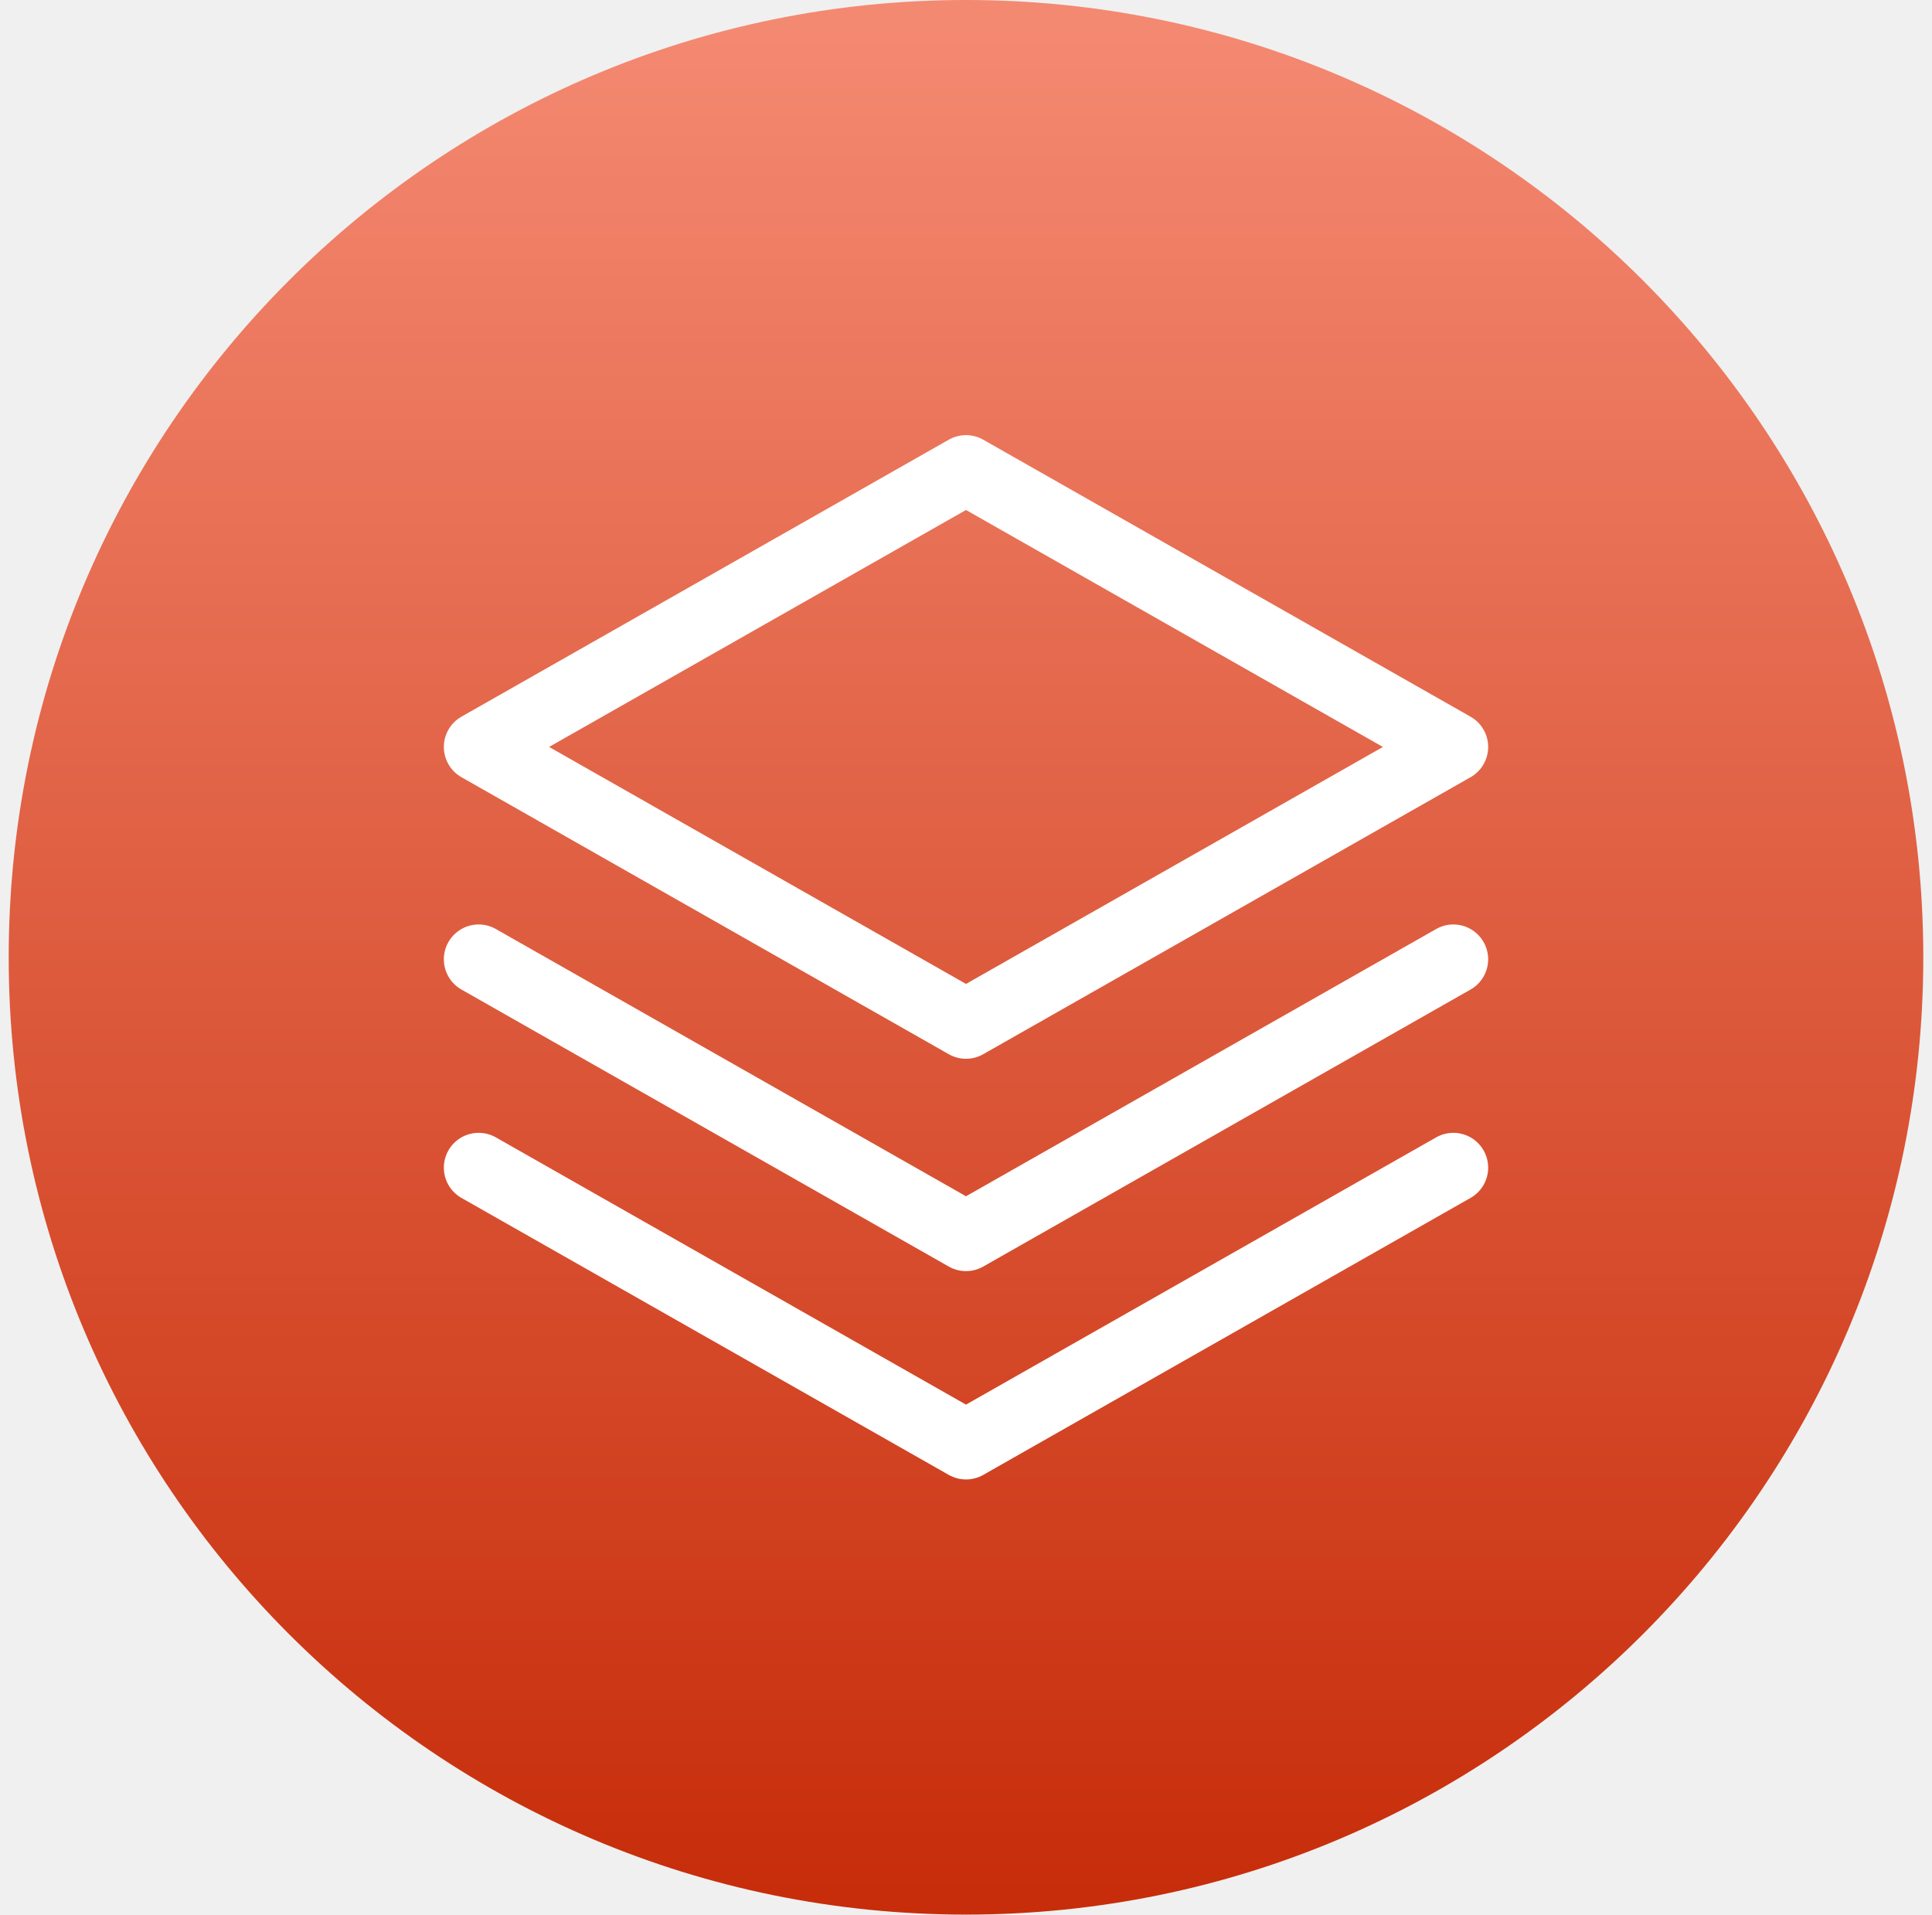
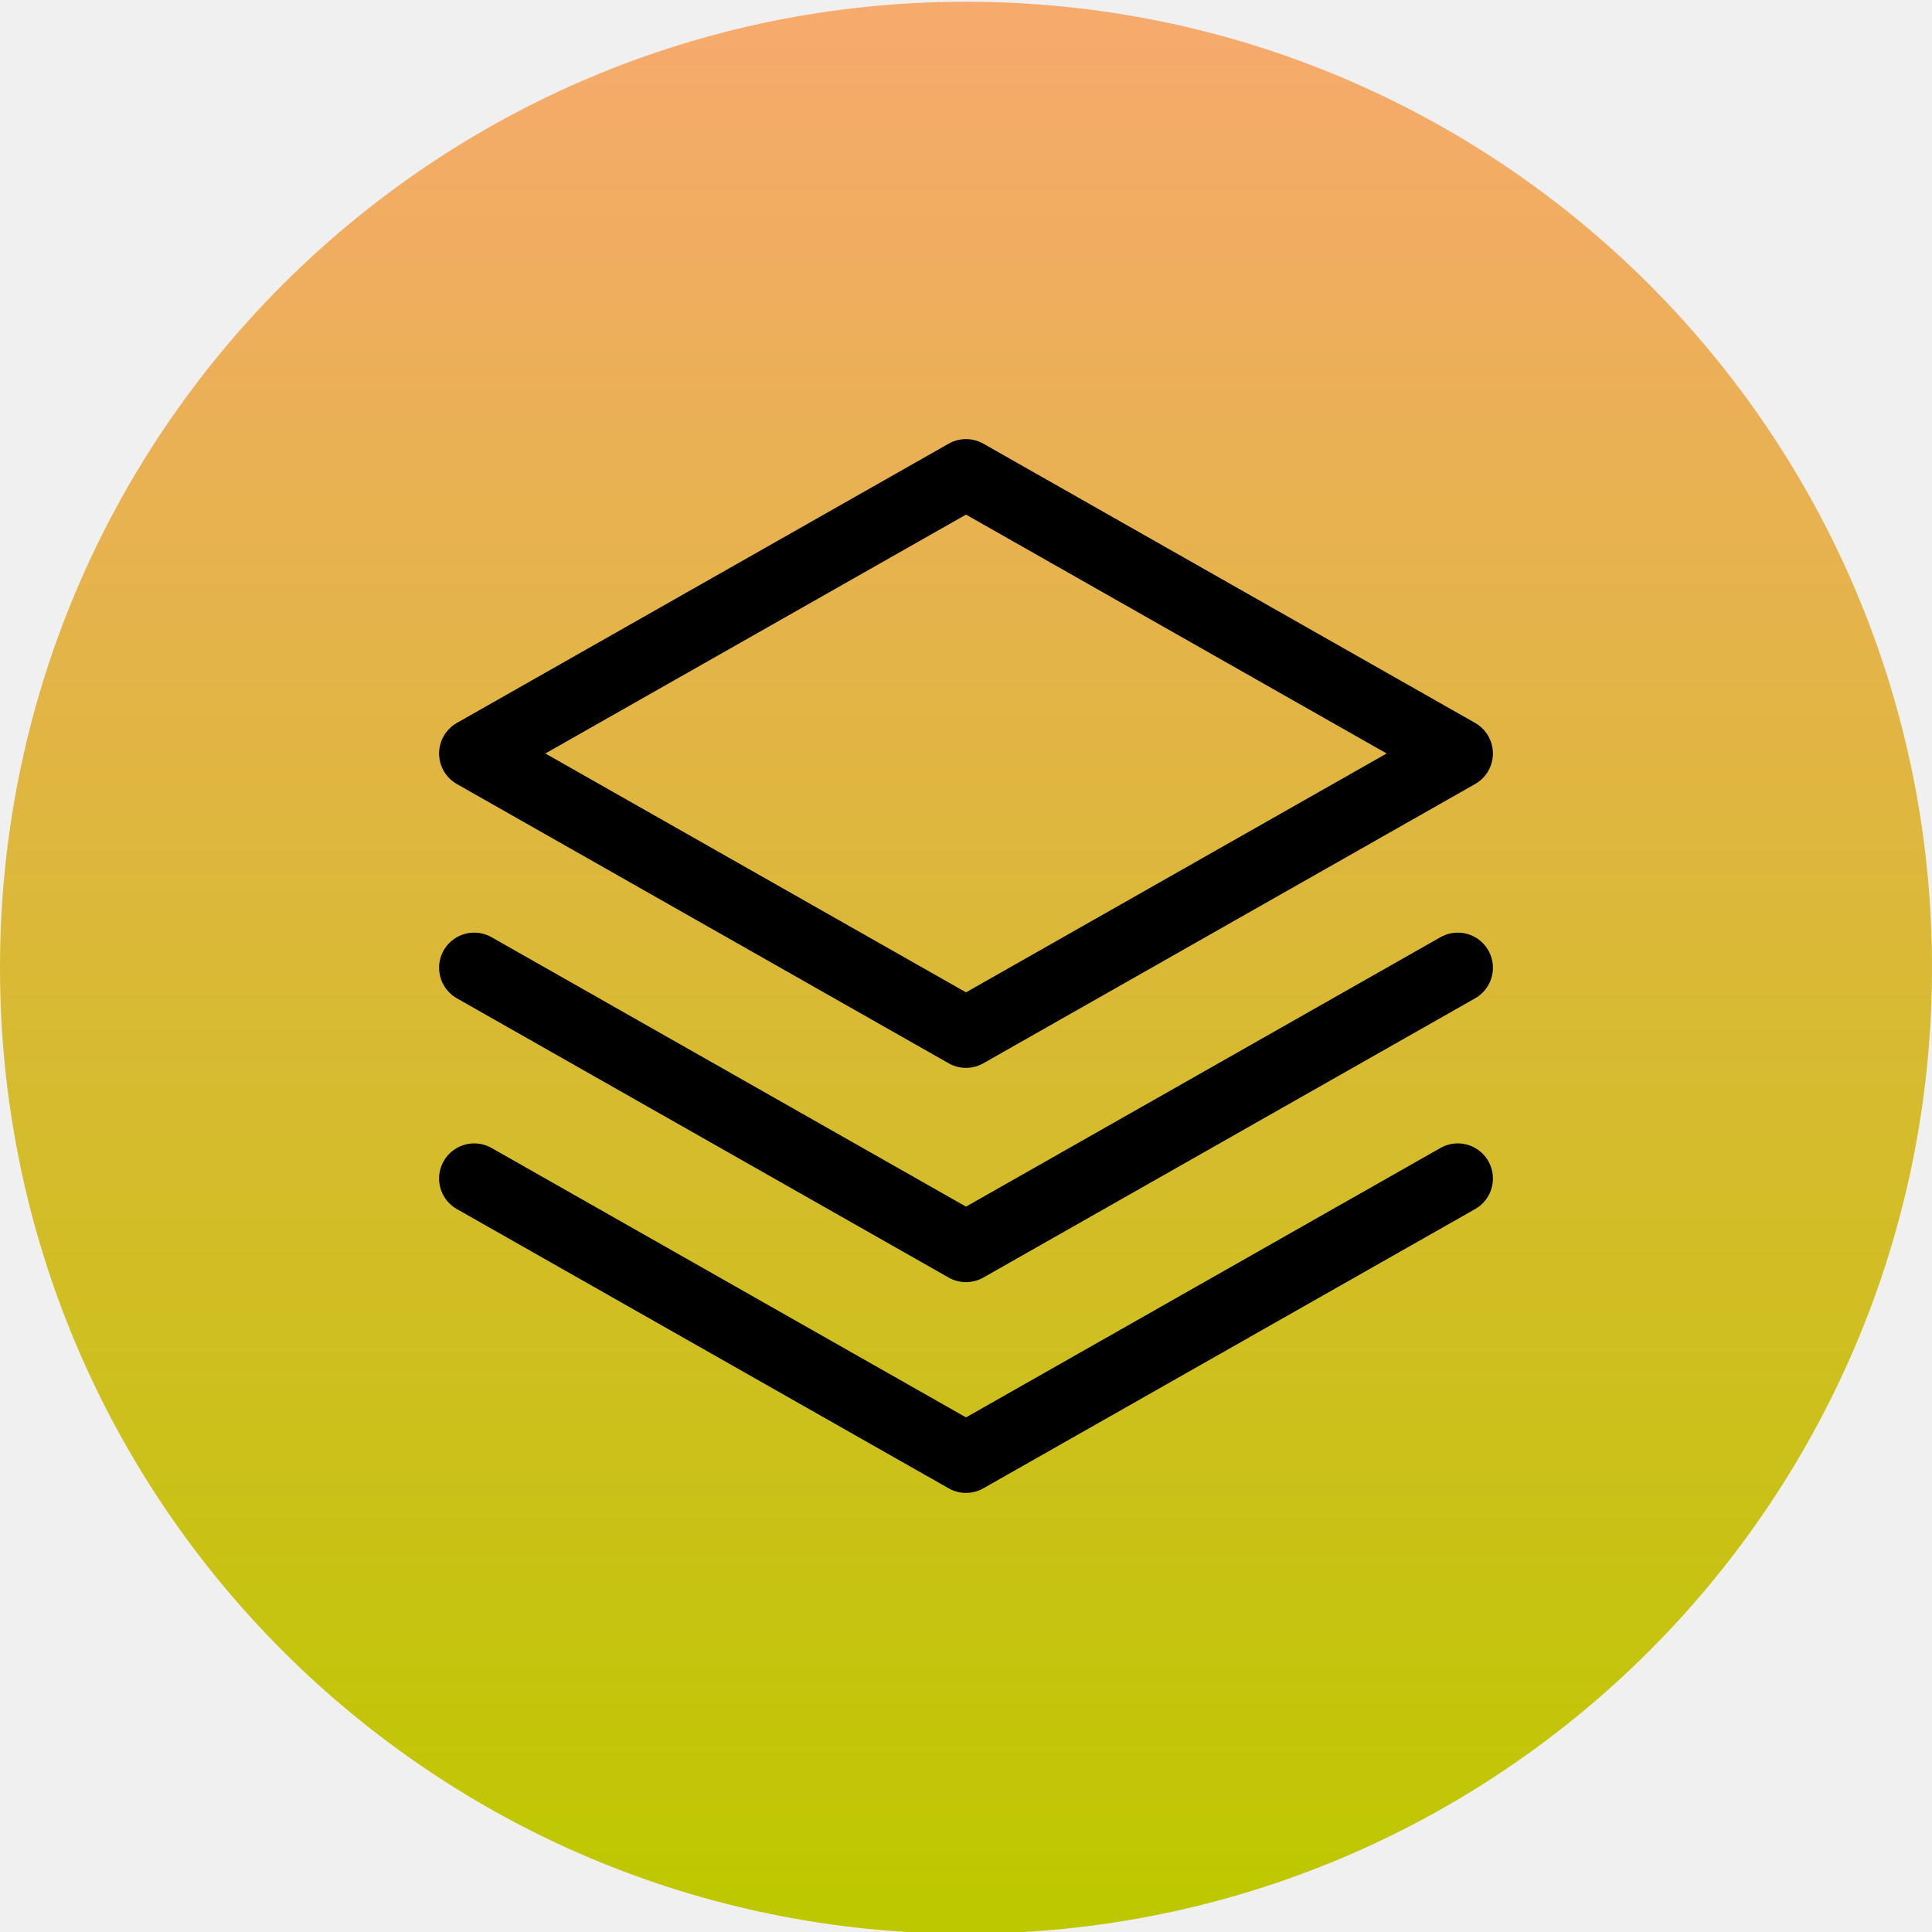
- <svg xmlns="http://www.w3.org/2000/svg" width="111" height="110">
-   <defs>
-     <linearGradient x1="50%" y1="2.107%" x2="50%" y2="98.072%" id="a">
-       <stop stop-color="#F48971" offset="0%" />
-       <stop stop-color="#C72D0A" offset="100%" />
+ <svg xmlns="http://www.w3.org/2000/svg" version="1.1" id="Capa_1" x="0px" y="0px" viewBox="0 0 110 110" style="enable-background:new 0 0 110 110;" xml:space="preserve">
+   <style type="text/css">
+ 	.st0{fill-rule:evenodd;clip-rule:evenodd;fill:url(#SVGID_1_);}
+ 	.st1{fill:none;stroke:#000000;stroke-width:4;stroke-linecap:round;stroke-linejoin:round;}
+ </style>
+   <g transform="translate(.5)">
+     <linearGradient id="SVGID_1_" gradientUnits="userSpaceOnUse" x1="-192.241" y1="304.214" x2="-192.241" y2="303.255" gradientTransform="matrix(110 0 0 -110 21201 33466)">
+       <stop offset="0" style="stop-color:#F6AA6C" />
+       <stop offset="1" style="stop-color:#BEC800" />
    </linearGradient>
-   </defs>
-   <g transform="translate(.5)" fill="none" fill-rule="evenodd">
-     <rect fill="url(#a)" width="110" height="110" rx="55" />
-     <g stroke="#FFF" stroke-linecap="round" stroke-linejoin="round" stroke-width="4">
-       <path d="M55 58.83L27 42.914 55 27l28 15.915z" />
-       <path d="M83 55.114L55 71.03 27 55.114" />
-       <path d="M83 67.085L55 83 27 67.085" />
+     <path class="st0" d="M54.5,0.1L54.5,0.1c30.4,0,55,24.6,55,55l0,0c0,30.4-24.6,55-55,55l0,0c-30.4,0-55-24.6-55-55l0,0   C-0.5,24.7,24.1,0.1,54.5,0.1z" />
+     <g>
+       <path class="st1" d="M54.5,58.8l-28-15.9l28-15.9l28,15.9L54.5,58.8z" />
+       <path class="st1" d="M82.5,55.1L54.5,71l-28-15.9" />
+       <path class="st1" d="M82.5,67.1L54.5,83l-28-15.9" />
    </g>
  </g>
</svg>
